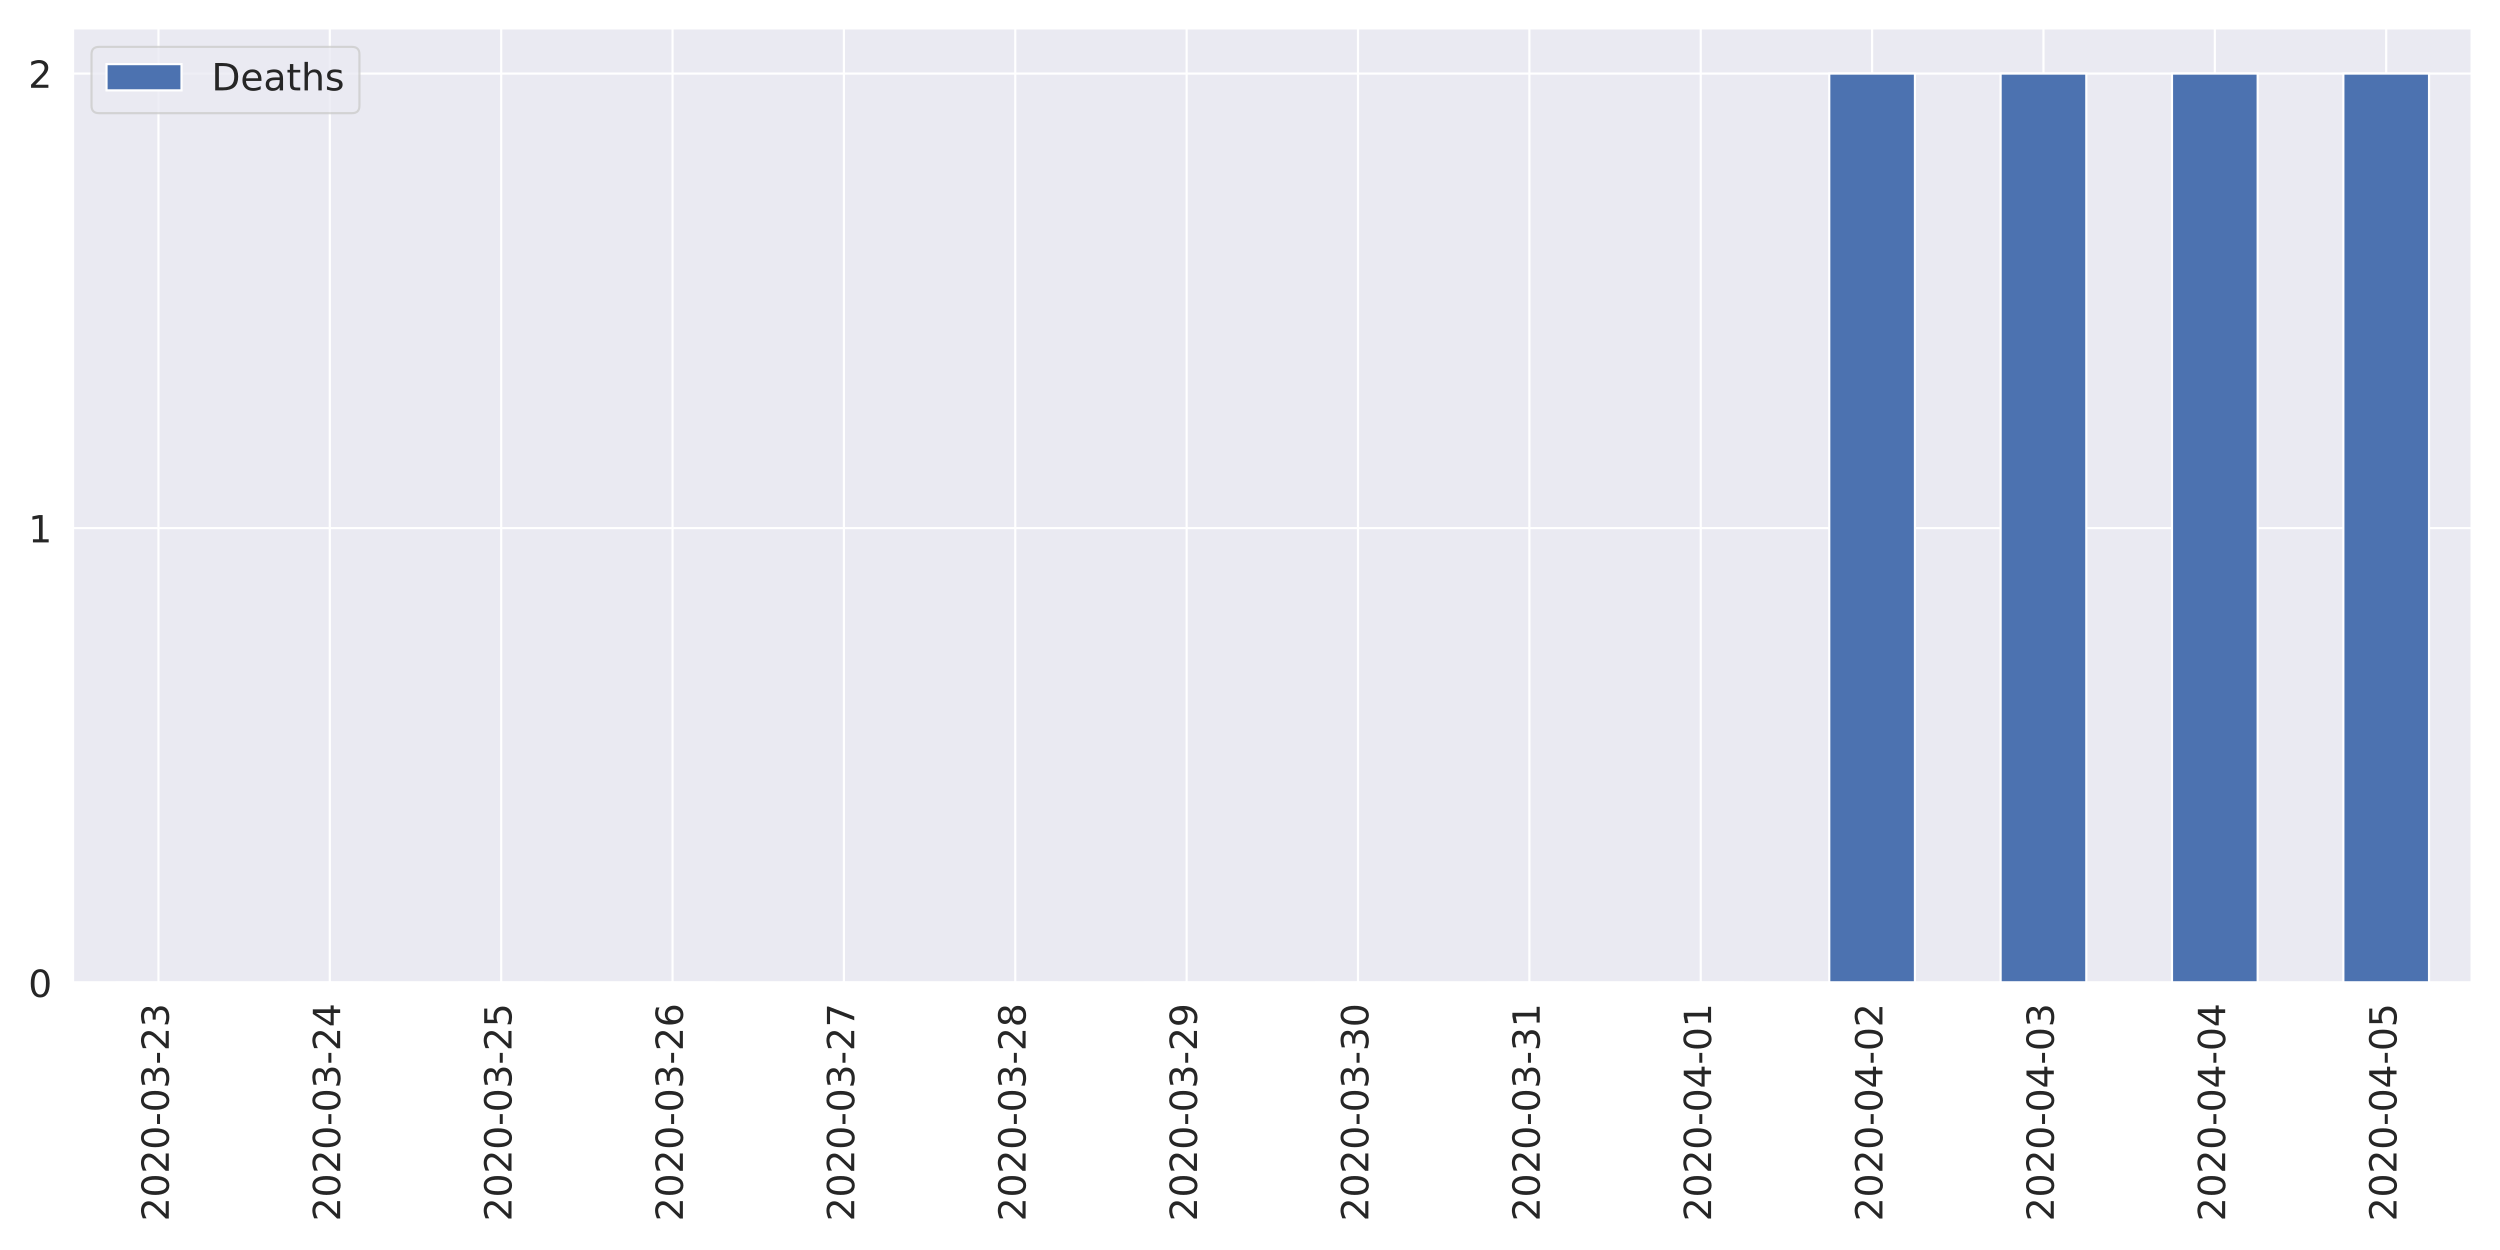
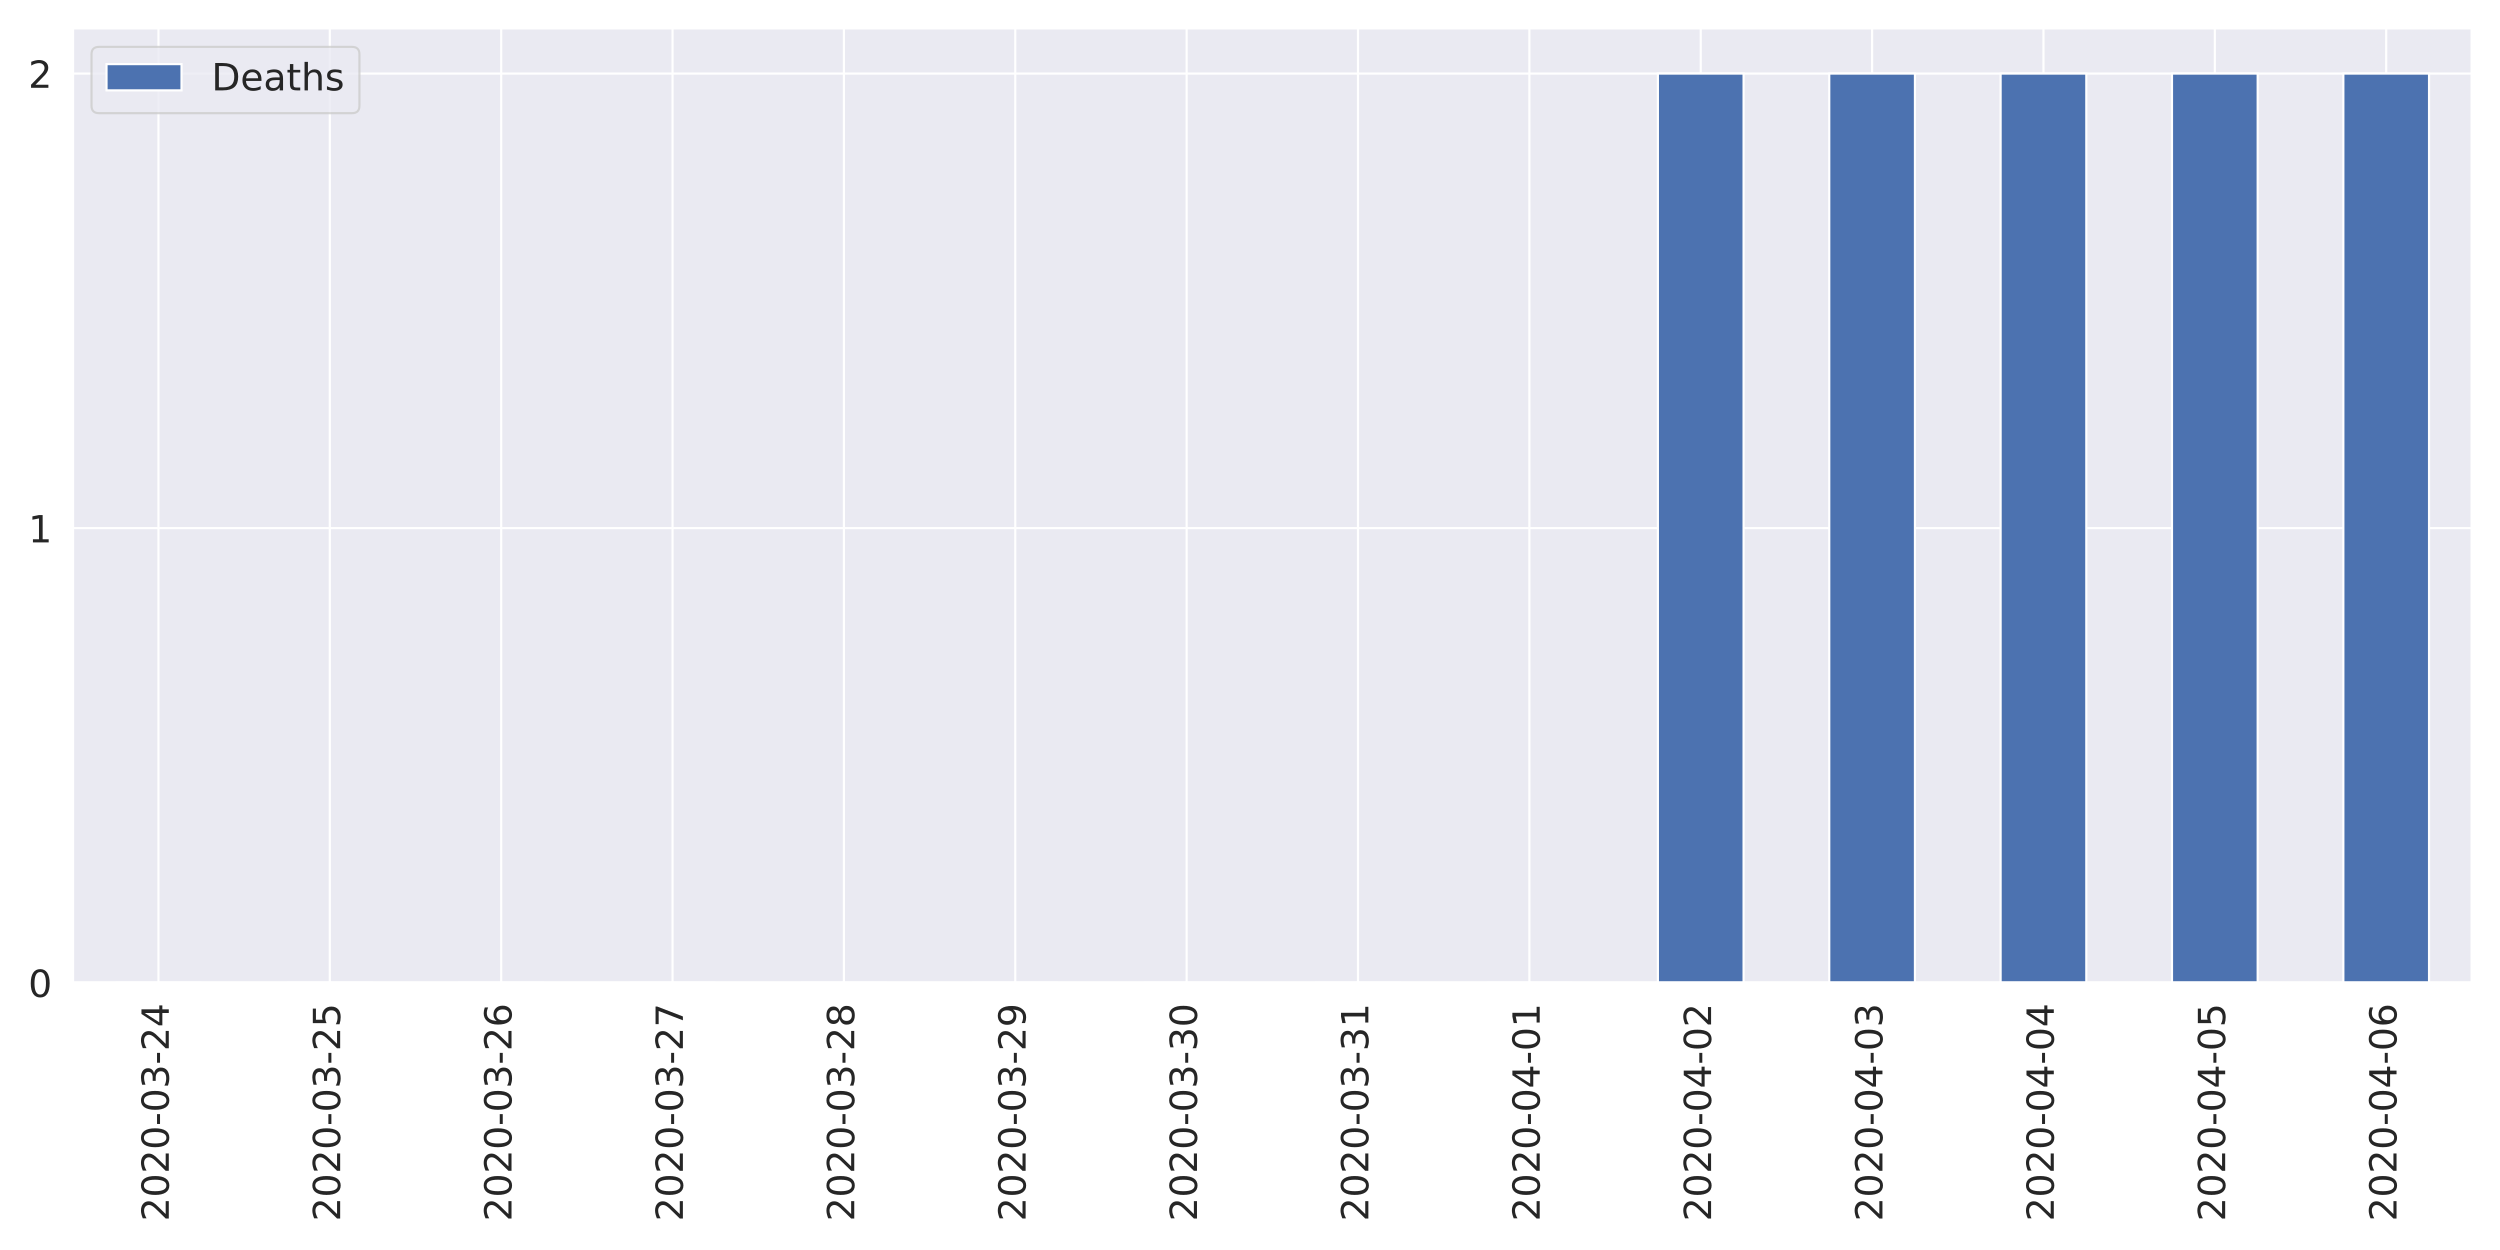
<svg xmlns="http://www.w3.org/2000/svg" xmlns:xlink="http://www.w3.org/1999/xlink" height="576pt" version="1.1" viewBox="0 0 1152 576" width="1152pt">
  <defs>
    <style type="text/css">
*{stroke-linecap:butt;stroke-linejoin:round;}
  </style>
  </defs>
  <g id="figure_1">
    <g id="patch_1">
      <path d="M 0 576  L 1152 576  L 1152 0  L 0 0  z " style="fill:#ffffff;" />
    </g>
    <g id="axes_1">
      <g id="patch_2">
        <path d="M 33.53 452.83  L 1139.04 452.83  L 1139.04 12.96  L 33.53 12.96  z " style="fill:#eaeaf2;" />
      </g>
      <g id="matplotlib.axis_1">
        <g id="xtick_1">
          <g id="line2d_1">
            <path clip-path="url(#pada38591d6)" d="M 73.013 452.83  L 73.013 12.96  " style="fill:none;stroke:#ffffff;stroke-linecap:round;" />
          </g>
          <g id="text_1">
            <defs>
              <path d="M 19.188 8.297  L 53.609 8.297  L 53.609 0  L 7.328 0  L 7.328 8.297  Q 12.938 14.109 22.625 23.891  Q 32.328 33.688 34.812 36.531  Q 39.547 41.844 41.422 45.531  Q 43.312 49.219 43.312 52.781  Q 43.312 58.594 39.234 62.25  Q 35.156 65.922 28.609 65.922  Q 23.969 65.922 18.812 64.312  Q 13.672 62.703 7.812 59.422  L 7.812 69.391  Q 13.766 71.781 18.938 73  Q 24.125 74.219 28.422 74.219  Q 39.75 74.219 46.484 68.547  Q 53.219 62.891 53.219 53.422  Q 53.219 48.922 51.531 44.891  Q 49.859 40.875 45.406 35.406  Q 44.188 33.984 37.641 27.219  Q 31.109 20.453 19.188 8.297  z " id="DejaVuSans-50" />
              <path d="M 31.781 66.406  Q 24.172 66.406 20.328 58.906  Q 16.5 51.422 16.5 36.375  Q 16.5 21.391 20.328 13.891  Q 24.172 6.391 31.781 6.391  Q 39.453 6.391 43.281 13.891  Q 47.125 21.391 47.125 36.375  Q 47.125 51.422 43.281 58.906  Q 39.453 66.406 31.781 66.406  z M 31.781 74.219  Q 44.047 74.219 50.516 64.516  Q 56.984 54.828 56.984 36.375  Q 56.984 17.969 50.516 8.266  Q 44.047 -1.422 31.781 -1.422  Q 19.531 -1.422 13.062 8.266  Q 6.594 17.969 6.594 36.375  Q 6.594 54.828 13.062 64.516  Q 19.531 74.219 31.781 74.219  z " id="DejaVuSans-48" />
              <path d="M 4.891 31.391  L 31.203 31.391  L 31.203 23.391  L 4.891 23.391  z " id="DejaVuSans-45" />
              <path d="M 40.578 39.312  Q 47.656 37.797 51.625 33  Q 55.609 28.219 55.609 21.188  Q 55.609 10.406 48.188 4.484  Q 40.766 -1.422 27.094 -1.422  Q 22.516 -1.422 17.656 -0.516  Q 12.797 0.391 7.625 2.203  L 7.625 11.719  Q 11.719 9.328 16.594 8.109  Q 21.484 6.891 26.812 6.891  Q 36.078 6.891 40.938 10.547  Q 45.797 14.203 45.797 21.188  Q 45.797 27.641 41.281 31.266  Q 36.766 34.906 28.719 34.906  L 20.219 34.906  L 20.219 43.016  L 29.109 43.016  Q 36.375 43.016 40.234 45.922  Q 44.094 48.828 44.094 54.297  Q 44.094 59.906 40.109 62.906  Q 36.141 65.922 28.719 65.922  Q 24.656 65.922 20.016 65.031  Q 15.375 64.156 9.812 62.312  L 9.812 71.094  Q 15.438 72.656 20.344 73.438  Q 25.25 74.219 29.594 74.219  Q 40.828 74.219 47.359 69.109  Q 53.906 64.016 53.906 55.328  Q 53.906 49.266 50.438 45.094  Q 46.969 40.922 40.578 39.312  z " id="DejaVuSans-51" />
+               <path d="M 37.797 64.312  L 12.891 25.391  L 37.797 25.391  z M 35.203 72.906  L 47.609 72.906  L 47.609 25.391  L 58.016 25.391  L 58.016 17.188  L 47.609 17.188  L 47.609 0  L 37.797 0  L 37.797 17.188  L 4.891 17.188  L 4.891 26.703  z " id="DejaVuSans-52" />
            </defs>
            <g style="fill:#262626;" transform="translate(77.7807 562.7538)rotate(-90)scale(0.1728 -0.1728)">
              <use xlink:href="#DejaVuSans-50" />
              <use x="63.623" xlink:href="#DejaVuSans-48" />
              <use x="127.246" xlink:href="#DejaVuSans-50" />
              <use x="190.869" xlink:href="#DejaVuSans-48" />
              <use x="254.492" xlink:href="#DejaVuSans-45" />
              <use x="290.576" xlink:href="#DejaVuSans-48" />
              <use x="354.199" xlink:href="#DejaVuSans-51" />
              <use x="417.822" xlink:href="#DejaVuSans-45" />
              <use x="453.906" xlink:href="#DejaVuSans-50" />
-               <use x="517.529" xlink:href="#DejaVuSans-51" />
+               <use x="517.529" xlink:href="#DejaVuSans-52" />
            </g>
          </g>
        </g>
        <g id="xtick_2">
          <g id="line2d_2">
            <path clip-path="url(#pada38591d6)" d="M 151.977 452.83  L 151.977 12.96  " style="fill:none;stroke:#ffffff;stroke-linecap:round;" />
          </g>
          <g id="text_2">
            <defs>
-               <path d="M 37.797 64.312  L 12.891 25.391  L 37.797 25.391  z M 35.203 72.906  L 47.609 72.906  L 47.609 25.391  L 58.016 25.391  L 58.016 17.188  L 47.609 17.188  L 47.609 0  L 37.797 0  L 37.797 17.188  L 4.891 17.188  L 4.891 26.703  z " id="DejaVuSans-52" />
+               <path d="M 10.797 72.906  L 49.516 72.906  L 49.516 64.594  L 19.828 64.594  L 19.828 46.734  Q 21.969 47.469 24.109 47.828  Q 26.266 48.188 28.422 48.188  Q 40.625 48.188 47.75 41.5  Q 54.891 34.812 54.891 23.391  Q 54.891 11.625 47.562 5.094  Q 40.234 -1.422 26.906 -1.422  Q 22.312 -1.422 17.547 -0.641  Q 12.797 0.141 7.719 1.703  L 7.719 11.625  Q 12.109 9.234 16.797 8.062  Q 21.484 6.891 26.703 6.891  Q 35.156 6.891 40.078 11.328  Q 45.016 15.766 45.016 23.391  Q 45.016 31 40.078 35.438  Q 35.156 39.891 26.703 39.891  Q 22.75 39.891 18.812 39.016  Q 14.891 38.141 10.797 36.281  z " id="DejaVuSans-53" />
            </defs>
            <g style="fill:#262626;" transform="translate(156.7457 562.7538)rotate(-90)scale(0.1728 -0.1728)">
              <use xlink:href="#DejaVuSans-50" />
              <use x="63.623" xlink:href="#DejaVuSans-48" />
              <use x="127.246" xlink:href="#DejaVuSans-50" />
              <use x="190.869" xlink:href="#DejaVuSans-48" />
              <use x="254.492" xlink:href="#DejaVuSans-45" />
              <use x="290.576" xlink:href="#DejaVuSans-48" />
              <use x="354.199" xlink:href="#DejaVuSans-51" />
              <use x="417.822" xlink:href="#DejaVuSans-45" />
              <use x="453.906" xlink:href="#DejaVuSans-50" />
-               <use x="517.529" xlink:href="#DejaVuSans-52" />
+               <use x="517.529" xlink:href="#DejaVuSans-53" />
            </g>
          </g>
        </g>
        <g id="xtick_3">
          <g id="line2d_3">
            <path clip-path="url(#pada38591d6)" d="M 230.942 452.83  L 230.942 12.96  " style="fill:none;stroke:#ffffff;stroke-linecap:round;" />
          </g>
          <g id="text_3">
            <defs>
-               <path d="M 10.797 72.906  L 49.516 72.906  L 49.516 64.594  L 19.828 64.594  L 19.828 46.734  Q 21.969 47.469 24.109 47.828  Q 26.266 48.188 28.422 48.188  Q 40.625 48.188 47.75 41.5  Q 54.891 34.812 54.891 23.391  Q 54.891 11.625 47.562 5.094  Q 40.234 -1.422 26.906 -1.422  Q 22.312 -1.422 17.547 -0.641  Q 12.797 0.141 7.719 1.703  L 7.719 11.625  Q 12.109 9.234 16.797 8.062  Q 21.484 6.891 26.703 6.891  Q 35.156 6.891 40.078 11.328  Q 45.016 15.766 45.016 23.391  Q 45.016 31 40.078 35.438  Q 35.156 39.891 26.703 39.891  Q 22.75 39.891 18.812 39.016  Q 14.891 38.141 10.797 36.281  z " id="DejaVuSans-53" />
+               <path d="M 33.016 40.375  Q 26.375 40.375 22.484 35.828  Q 18.609 31.297 18.609 23.391  Q 18.609 15.531 22.484 10.953  Q 26.375 6.391 33.016 6.391  Q 39.656 6.391 43.531 10.953  Q 47.406 15.531 47.406 23.391  Q 47.406 31.297 43.531 35.828  Q 39.656 40.375 33.016 40.375  z M 52.594 71.297  L 52.594 62.312  Q 48.875 64.062 45.094 64.984  Q 41.312 65.922 37.594 65.922  Q 27.828 65.922 22.672 59.328  Q 17.531 52.734 16.797 39.406  Q 19.672 43.656 24.016 45.922  Q 28.375 48.188 33.594 48.188  Q 44.578 48.188 50.953 41.516  Q 57.328 34.859 57.328 23.391  Q 57.328 12.156 50.688 5.359  Q 44.047 -1.422 33.016 -1.422  Q 20.359 -1.422 13.672 8.266  Q 6.984 17.969 6.984 36.375  Q 6.984 53.656 15.188 63.938  Q 23.391 74.219 37.203 74.219  Q 40.922 74.219 44.703 73.484  Q 48.484 72.75 52.594 71.297  z " id="DejaVuSans-54" />
            </defs>
            <g style="fill:#262626;" transform="translate(235.7107 562.7538)rotate(-90)scale(0.1728 -0.1728)">
              <use xlink:href="#DejaVuSans-50" />
              <use x="63.623" xlink:href="#DejaVuSans-48" />
              <use x="127.246" xlink:href="#DejaVuSans-50" />
              <use x="190.869" xlink:href="#DejaVuSans-48" />
              <use x="254.492" xlink:href="#DejaVuSans-45" />
              <use x="290.576" xlink:href="#DejaVuSans-48" />
              <use x="354.199" xlink:href="#DejaVuSans-51" />
              <use x="417.822" xlink:href="#DejaVuSans-45" />
              <use x="453.906" xlink:href="#DejaVuSans-50" />
-               <use x="517.529" xlink:href="#DejaVuSans-53" />
+               <use x="517.529" xlink:href="#DejaVuSans-54" />
            </g>
          </g>
        </g>
        <g id="xtick_4">
          <g id="line2d_4">
            <path clip-path="url(#pada38591d6)" d="M 309.908 452.83  L 309.908 12.96  " style="fill:none;stroke:#ffffff;stroke-linecap:round;" />
          </g>
          <g id="text_4">
            <defs>
-               <path d="M 33.016 40.375  Q 26.375 40.375 22.484 35.828  Q 18.609 31.297 18.609 23.391  Q 18.609 15.531 22.484 10.953  Q 26.375 6.391 33.016 6.391  Q 39.656 6.391 43.531 10.953  Q 47.406 15.531 47.406 23.391  Q 47.406 31.297 43.531 35.828  Q 39.656 40.375 33.016 40.375  z M 52.594 71.297  L 52.594 62.312  Q 48.875 64.062 45.094 64.984  Q 41.312 65.922 37.594 65.922  Q 27.828 65.922 22.672 59.328  Q 17.531 52.734 16.797 39.406  Q 19.672 43.656 24.016 45.922  Q 28.375 48.188 33.594 48.188  Q 44.578 48.188 50.953 41.516  Q 57.328 34.859 57.328 23.391  Q 57.328 12.156 50.688 5.359  Q 44.047 -1.422 33.016 -1.422  Q 20.359 -1.422 13.672 8.266  Q 6.984 17.969 6.984 36.375  Q 6.984 53.656 15.188 63.938  Q 23.391 74.219 37.203 74.219  Q 40.922 74.219 44.703 73.484  Q 48.484 72.75 52.594 71.297  z " id="DejaVuSans-54" />
+               <path d="M 8.203 72.906  L 55.078 72.906  L 55.078 68.703  L 28.609 0  L 18.312 0  L 43.219 64.594  L 8.203 64.594  z " id="DejaVuSans-55" />
            </defs>
            <g style="fill:#262626;" transform="translate(314.6757 562.7538)rotate(-90)scale(0.1728 -0.1728)">
              <use xlink:href="#DejaVuSans-50" />
              <use x="63.623" xlink:href="#DejaVuSans-48" />
              <use x="127.246" xlink:href="#DejaVuSans-50" />
              <use x="190.869" xlink:href="#DejaVuSans-48" />
              <use x="254.492" xlink:href="#DejaVuSans-45" />
              <use x="290.576" xlink:href="#DejaVuSans-48" />
              <use x="354.199" xlink:href="#DejaVuSans-51" />
              <use x="417.822" xlink:href="#DejaVuSans-45" />
              <use x="453.906" xlink:href="#DejaVuSans-50" />
-               <use x="517.529" xlink:href="#DejaVuSans-54" />
+               <use x="517.529" xlink:href="#DejaVuSans-55" />
            </g>
          </g>
        </g>
        <g id="xtick_5">
          <g id="line2d_5">
            <path clip-path="url(#pada38591d6)" d="M 388.873 452.83  L 388.873 12.96  " style="fill:none;stroke:#ffffff;stroke-linecap:round;" />
          </g>
          <g id="text_5">
            <defs>
-               <path d="M 8.203 72.906  L 55.078 72.906  L 55.078 68.703  L 28.609 0  L 18.312 0  L 43.219 64.594  L 8.203 64.594  z " id="DejaVuSans-55" />
+               <path d="M 31.781 34.625  Q 24.75 34.625 20.719 30.859  Q 16.703 27.094 16.703 20.516  Q 16.703 13.922 20.719 10.156  Q 24.75 6.391 31.781 6.391  Q 38.812 6.391 42.859 10.172  Q 46.922 13.969 46.922 20.516  Q 46.922 27.094 42.891 30.859  Q 38.875 34.625 31.781 34.625  z M 21.922 38.812  Q 15.578 40.375 12.031 44.719  Q 8.5 49.078 8.5 55.328  Q 8.5 64.062 14.719 69.141  Q 20.953 74.219 31.781 74.219  Q 42.672 74.219 48.875 69.141  Q 55.078 64.062 55.078 55.328  Q 55.078 49.078 51.531 44.719  Q 48 40.375 41.703 38.812  Q 48.828 37.156 52.797 32.312  Q 56.781 27.484 56.781 20.516  Q 56.781 9.906 50.312 4.234  Q 43.844 -1.422 31.781 -1.422  Q 19.734 -1.422 13.25 4.234  Q 6.781 9.906 6.781 20.516  Q 6.781 27.484 10.781 32.312  Q 14.797 37.156 21.922 38.812  z M 18.312 54.391  Q 18.312 48.734 21.844 45.562  Q 25.391 42.391 31.781 42.391  Q 38.141 42.391 41.719 45.562  Q 45.312 48.734 45.312 54.391  Q 45.312 60.062 41.719 63.234  Q 38.141 66.406 31.781 66.406  Q 25.391 66.406 21.844 63.234  Q 18.312 60.062 18.312 54.391  z " id="DejaVuSans-56" />
            </defs>
            <g style="fill:#262626;" transform="translate(393.6407 562.7538)rotate(-90)scale(0.1728 -0.1728)">
              <use xlink:href="#DejaVuSans-50" />
              <use x="63.623" xlink:href="#DejaVuSans-48" />
              <use x="127.246" xlink:href="#DejaVuSans-50" />
              <use x="190.869" xlink:href="#DejaVuSans-48" />
              <use x="254.492" xlink:href="#DejaVuSans-45" />
              <use x="290.576" xlink:href="#DejaVuSans-48" />
              <use x="354.199" xlink:href="#DejaVuSans-51" />
              <use x="417.822" xlink:href="#DejaVuSans-45" />
              <use x="453.906" xlink:href="#DejaVuSans-50" />
-               <use x="517.529" xlink:href="#DejaVuSans-55" />
+               <use x="517.529" xlink:href="#DejaVuSans-56" />
            </g>
          </g>
        </g>
        <g id="xtick_6">
          <g id="line2d_6">
            <path clip-path="url(#pada38591d6)" d="M 467.837 452.83  L 467.837 12.96  " style="fill:none;stroke:#ffffff;stroke-linecap:round;" />
          </g>
          <g id="text_6">
            <defs>
-               <path d="M 31.781 34.625  Q 24.75 34.625 20.719 30.859  Q 16.703 27.094 16.703 20.516  Q 16.703 13.922 20.719 10.156  Q 24.75 6.391 31.781 6.391  Q 38.812 6.391 42.859 10.172  Q 46.922 13.969 46.922 20.516  Q 46.922 27.094 42.891 30.859  Q 38.875 34.625 31.781 34.625  z M 21.922 38.812  Q 15.578 40.375 12.031 44.719  Q 8.5 49.078 8.5 55.328  Q 8.5 64.062 14.719 69.141  Q 20.953 74.219 31.781 74.219  Q 42.672 74.219 48.875 69.141  Q 55.078 64.062 55.078 55.328  Q 55.078 49.078 51.531 44.719  Q 48 40.375 41.703 38.812  Q 48.828 37.156 52.797 32.312  Q 56.781 27.484 56.781 20.516  Q 56.781 9.906 50.312 4.234  Q 43.844 -1.422 31.781 -1.422  Q 19.734 -1.422 13.25 4.234  Q 6.781 9.906 6.781 20.516  Q 6.781 27.484 10.781 32.312  Q 14.797 37.156 21.922 38.812  z M 18.312 54.391  Q 18.312 48.734 21.844 45.562  Q 25.391 42.391 31.781 42.391  Q 38.141 42.391 41.719 45.562  Q 45.312 48.734 45.312 54.391  Q 45.312 60.062 41.719 63.234  Q 38.141 66.406 31.781 66.406  Q 25.391 66.406 21.844 63.234  Q 18.312 60.062 18.312 54.391  z " id="DejaVuSans-56" />
+               <path d="M 10.984 1.516  L 10.984 10.5  Q 14.703 8.734 18.5 7.812  Q 22.312 6.891 25.984 6.891  Q 35.75 6.891 40.891 13.453  Q 46.047 20.016 46.781 33.406  Q 43.953 29.203 39.594 26.953  Q 35.25 24.703 29.984 24.703  Q 19.047 24.703 12.672 31.312  Q 6.297 37.938 6.297 49.422  Q 6.297 60.641 12.938 67.422  Q 19.578 74.219 30.609 74.219  Q 43.266 74.219 49.922 64.516  Q 56.594 54.828 56.594 36.375  Q 56.594 19.141 48.406 8.859  Q 40.234 -1.422 26.422 -1.422  Q 22.703 -1.422 18.891 -0.688  Q 15.094 0.047 10.984 1.516  z M 30.609 32.422  Q 37.25 32.422 41.125 36.953  Q 45.016 41.5 45.016 49.422  Q 45.016 57.281 41.125 61.844  Q 37.25 66.406 30.609 66.406  Q 23.969 66.406 20.094 61.844  Q 16.219 57.281 16.219 49.422  Q 16.219 41.5 20.094 36.953  Q 23.969 32.422 30.609 32.422  z " id="DejaVuSans-57" />
            </defs>
            <g style="fill:#262626;" transform="translate(472.6057 562.7538)rotate(-90)scale(0.1728 -0.1728)">
              <use xlink:href="#DejaVuSans-50" />
              <use x="63.623" xlink:href="#DejaVuSans-48" />
              <use x="127.246" xlink:href="#DejaVuSans-50" />
              <use x="190.869" xlink:href="#DejaVuSans-48" />
              <use x="254.492" xlink:href="#DejaVuSans-45" />
              <use x="290.576" xlink:href="#DejaVuSans-48" />
              <use x="354.199" xlink:href="#DejaVuSans-51" />
              <use x="417.822" xlink:href="#DejaVuSans-45" />
              <use x="453.906" xlink:href="#DejaVuSans-50" />
-               <use x="517.529" xlink:href="#DejaVuSans-56" />
+               <use x="517.529" xlink:href="#DejaVuSans-57" />
            </g>
          </g>
        </g>
        <g id="xtick_7">
          <g id="line2d_7">
            <path clip-path="url(#pada38591d6)" d="M 546.803 452.83  L 546.803 12.96  " style="fill:none;stroke:#ffffff;stroke-linecap:round;" />
          </g>
          <g id="text_7">
-             <defs>
-               <path d="M 10.984 1.516  L 10.984 10.5  Q 14.703 8.734 18.5 7.812  Q 22.312 6.891 25.984 6.891  Q 35.75 6.891 40.891 13.453  Q 46.047 20.016 46.781 33.406  Q 43.953 29.203 39.594 26.953  Q 35.25 24.703 29.984 24.703  Q 19.047 24.703 12.672 31.312  Q 6.297 37.938 6.297 49.422  Q 6.297 60.641 12.938 67.422  Q 19.578 74.219 30.609 74.219  Q 43.266 74.219 49.922 64.516  Q 56.594 54.828 56.594 36.375  Q 56.594 19.141 48.406 8.859  Q 40.234 -1.422 26.422 -1.422  Q 22.703 -1.422 18.891 -0.688  Q 15.094 0.047 10.984 1.516  z M 30.609 32.422  Q 37.25 32.422 41.125 36.953  Q 45.016 41.5 45.016 49.422  Q 45.016 57.281 41.125 61.844  Q 37.25 66.406 30.609 66.406  Q 23.969 66.406 20.094 61.844  Q 16.219 57.281 16.219 49.422  Q 16.219 41.5 20.094 36.953  Q 23.969 32.422 30.609 32.422  z " id="DejaVuSans-57" />
-             </defs>
            <g style="fill:#262626;" transform="translate(551.5707 562.7538)rotate(-90)scale(0.1728 -0.1728)">
              <use xlink:href="#DejaVuSans-50" />
              <use x="63.623" xlink:href="#DejaVuSans-48" />
              <use x="127.246" xlink:href="#DejaVuSans-50" />
              <use x="190.869" xlink:href="#DejaVuSans-48" />
              <use x="254.492" xlink:href="#DejaVuSans-45" />
              <use x="290.576" xlink:href="#DejaVuSans-48" />
              <use x="354.199" xlink:href="#DejaVuSans-51" />
              <use x="417.822" xlink:href="#DejaVuSans-45" />
-               <use x="453.906" xlink:href="#DejaVuSans-50" />
-               <use x="517.529" xlink:href="#DejaVuSans-57" />
+               <use x="453.906" xlink:href="#DejaVuSans-51" />
+               <use x="517.529" xlink:href="#DejaVuSans-48" />
            </g>
          </g>
        </g>
        <g id="xtick_8">
          <g id="line2d_8">
            <path clip-path="url(#pada38591d6)" d="M 625.768 452.83  L 625.768 12.96  " style="fill:none;stroke:#ffffff;stroke-linecap:round;" />
          </g>
          <g id="text_8">
+             <defs>
+               <path d="M 12.406 8.297  L 28.516 8.297  L 28.516 63.922  L 10.984 60.406  L 10.984 69.391  L 28.422 72.906  L 38.281 72.906  L 38.281 8.297  L 54.391 8.297  L 54.391 0  L 12.406 0  z " id="DejaVuSans-49" />
+             </defs>
            <g style="fill:#262626;" transform="translate(630.5357 562.7538)rotate(-90)scale(0.1728 -0.1728)">
              <use xlink:href="#DejaVuSans-50" />
              <use x="63.623" xlink:href="#DejaVuSans-48" />
              <use x="127.246" xlink:href="#DejaVuSans-50" />
              <use x="190.869" xlink:href="#DejaVuSans-48" />
              <use x="254.492" xlink:href="#DejaVuSans-45" />
              <use x="290.576" xlink:href="#DejaVuSans-48" />
              <use x="354.199" xlink:href="#DejaVuSans-51" />
              <use x="417.822" xlink:href="#DejaVuSans-45" />
              <use x="453.906" xlink:href="#DejaVuSans-51" />
-               <use x="517.529" xlink:href="#DejaVuSans-48" />
+               <use x="517.529" xlink:href="#DejaVuSans-49" />
            </g>
          </g>
        </g>
        <g id="xtick_9">
          <g id="line2d_9">
            <path clip-path="url(#pada38591d6)" d="M 704.732 452.83  L 704.732 12.96  " style="fill:none;stroke:#ffffff;stroke-linecap:round;" />
          </g>
          <g id="text_9">
-             <defs>
-               <path d="M 12.406 8.297  L 28.516 8.297  L 28.516 63.922  L 10.984 60.406  L 10.984 69.391  L 28.422 72.906  L 38.281 72.906  L 38.281 8.297  L 54.391 8.297  L 54.391 0  L 12.406 0  z " id="DejaVuSans-49" />
-             </defs>
            <g style="fill:#262626;" transform="translate(709.5007 562.7538)rotate(-90)scale(0.1728 -0.1728)">
              <use xlink:href="#DejaVuSans-50" />
              <use x="63.623" xlink:href="#DejaVuSans-48" />
              <use x="127.246" xlink:href="#DejaVuSans-50" />
              <use x="190.869" xlink:href="#DejaVuSans-48" />
              <use x="254.492" xlink:href="#DejaVuSans-45" />
              <use x="290.576" xlink:href="#DejaVuSans-48" />
-               <use x="354.199" xlink:href="#DejaVuSans-51" />
-               <use x="417.822" xlink:href="#DejaVuSans-45" />
-               <use x="453.906" xlink:href="#DejaVuSans-51" />
+               <use x="354.199" xlink:href="#DejaVuSans-52" />
+               <use x="417.822" xlink:href="#DejaVuSans-45" />
+               <use x="453.906" xlink:href="#DejaVuSans-48" />
              <use x="517.529" xlink:href="#DejaVuSans-49" />
            </g>
          </g>
        </g>
        <g id="xtick_10">
          <g id="line2d_10">
            <path clip-path="url(#pada38591d6)" d="M 783.697 452.83  L 783.697 12.96  " style="fill:none;stroke:#ffffff;stroke-linecap:round;" />
          </g>
          <g id="text_10">
            <g style="fill:#262626;" transform="translate(788.4657 562.7538)rotate(-90)scale(0.1728 -0.1728)">
              <use xlink:href="#DejaVuSans-50" />
              <use x="63.623" xlink:href="#DejaVuSans-48" />
              <use x="127.246" xlink:href="#DejaVuSans-50" />
              <use x="190.869" xlink:href="#DejaVuSans-48" />
              <use x="254.492" xlink:href="#DejaVuSans-45" />
              <use x="290.576" xlink:href="#DejaVuSans-48" />
              <use x="354.199" xlink:href="#DejaVuSans-52" />
              <use x="417.822" xlink:href="#DejaVuSans-45" />
              <use x="453.906" xlink:href="#DejaVuSans-48" />
-               <use x="517.529" xlink:href="#DejaVuSans-49" />
+               <use x="517.529" xlink:href="#DejaVuSans-50" />
            </g>
          </g>
        </g>
        <g id="xtick_11">
          <g id="line2d_11">
            <path clip-path="url(#pada38591d6)" d="M 862.663 452.83  L 862.663 12.96  " style="fill:none;stroke:#ffffff;stroke-linecap:round;" />
          </g>
          <g id="text_11">
            <g style="fill:#262626;" transform="translate(867.4307 562.7538)rotate(-90)scale(0.1728 -0.1728)">
              <use xlink:href="#DejaVuSans-50" />
              <use x="63.623" xlink:href="#DejaVuSans-48" />
              <use x="127.246" xlink:href="#DejaVuSans-50" />
              <use x="190.869" xlink:href="#DejaVuSans-48" />
              <use x="254.492" xlink:href="#DejaVuSans-45" />
              <use x="290.576" xlink:href="#DejaVuSans-48" />
              <use x="354.199" xlink:href="#DejaVuSans-52" />
              <use x="417.822" xlink:href="#DejaVuSans-45" />
              <use x="453.906" xlink:href="#DejaVuSans-48" />
-               <use x="517.529" xlink:href="#DejaVuSans-50" />
+               <use x="517.529" xlink:href="#DejaVuSans-51" />
            </g>
          </g>
        </g>
        <g id="xtick_12">
          <g id="line2d_12">
            <path clip-path="url(#pada38591d6)" d="M 941.628 452.83  L 941.628 12.96  " style="fill:none;stroke:#ffffff;stroke-linecap:round;" />
          </g>
          <g id="text_12">
            <g style="fill:#262626;" transform="translate(946.3957 562.7538)rotate(-90)scale(0.1728 -0.1728)">
              <use xlink:href="#DejaVuSans-50" />
              <use x="63.623" xlink:href="#DejaVuSans-48" />
              <use x="127.246" xlink:href="#DejaVuSans-50" />
              <use x="190.869" xlink:href="#DejaVuSans-48" />
              <use x="254.492" xlink:href="#DejaVuSans-45" />
              <use x="290.576" xlink:href="#DejaVuSans-48" />
              <use x="354.199" xlink:href="#DejaVuSans-52" />
              <use x="417.822" xlink:href="#DejaVuSans-45" />
              <use x="453.906" xlink:href="#DejaVuSans-48" />
-               <use x="517.529" xlink:href="#DejaVuSans-51" />
+               <use x="517.529" xlink:href="#DejaVuSans-52" />
            </g>
          </g>
        </g>
        <g id="xtick_13">
          <g id="line2d_13">
            <path clip-path="url(#pada38591d6)" d="M 1020.592 452.83  L 1020.592 12.96  " style="fill:none;stroke:#ffffff;stroke-linecap:round;" />
          </g>
          <g id="text_13">
            <g style="fill:#262626;" transform="translate(1025.361 562.7538)rotate(-90)scale(0.1728 -0.1728)">
              <use xlink:href="#DejaVuSans-50" />
              <use x="63.623" xlink:href="#DejaVuSans-48" />
              <use x="127.246" xlink:href="#DejaVuSans-50" />
              <use x="190.869" xlink:href="#DejaVuSans-48" />
              <use x="254.492" xlink:href="#DejaVuSans-45" />
              <use x="290.576" xlink:href="#DejaVuSans-48" />
              <use x="354.199" xlink:href="#DejaVuSans-52" />
              <use x="417.822" xlink:href="#DejaVuSans-45" />
              <use x="453.906" xlink:href="#DejaVuSans-48" />
-               <use x="517.529" xlink:href="#DejaVuSans-52" />
+               <use x="517.529" xlink:href="#DejaVuSans-53" />
            </g>
          </g>
        </g>
        <g id="xtick_14">
          <g id="line2d_14">
            <path clip-path="url(#pada38591d6)" d="M 1099.557 452.83  L 1099.557 12.96  " style="fill:none;stroke:#ffffff;stroke-linecap:round;" />
          </g>
          <g id="text_14">
            <g style="fill:#262626;" transform="translate(1104.326 562.7538)rotate(-90)scale(0.1728 -0.1728)">
              <use xlink:href="#DejaVuSans-50" />
              <use x="63.623" xlink:href="#DejaVuSans-48" />
              <use x="127.246" xlink:href="#DejaVuSans-50" />
              <use x="190.869" xlink:href="#DejaVuSans-48" />
              <use x="254.492" xlink:href="#DejaVuSans-45" />
              <use x="290.576" xlink:href="#DejaVuSans-48" />
              <use x="354.199" xlink:href="#DejaVuSans-52" />
              <use x="417.822" xlink:href="#DejaVuSans-45" />
              <use x="453.906" xlink:href="#DejaVuSans-48" />
-               <use x="517.529" xlink:href="#DejaVuSans-53" />
+               <use x="517.529" xlink:href="#DejaVuSans-54" />
            </g>
          </g>
        </g>
      </g>
      <g id="matplotlib.axis_2">
        <g id="ytick_1">
          <g id="line2d_15">
            <path clip-path="url(#pada38591d6)" d="M 33.53 452.83  L 1139.04 452.83  " style="fill:none;stroke:#ffffff;stroke-linecap:round;" />
          </g>
          <g id="text_15">
            <g style="fill:#262626;" transform="translate(13.0356 459.3951)scale(0.1728 -0.1728)">
              <use xlink:href="#DejaVuSans-48" />
            </g>
          </g>
        </g>
        <g id="ytick_2">
          <g id="line2d_16">
            <path clip-path="url(#pada38591d6)" d="M 33.53 243.368  L 1139.04 243.368  " style="fill:none;stroke:#ffffff;stroke-linecap:round;" />
          </g>
          <g id="text_16">
            <g style="fill:#262626;" transform="translate(13.0356 249.9331)scale(0.1728 -0.1728)">
              <use xlink:href="#DejaVuSans-49" />
            </g>
          </g>
        </g>
        <g id="ytick_3">
          <g id="line2d_17">
            <path clip-path="url(#pada38591d6)" d="M 33.53 33.906  L 1139.04 33.906  " style="fill:none;stroke:#ffffff;stroke-linecap:round;" />
          </g>
          <g id="text_17">
            <g style="fill:#262626;" transform="translate(13.0356 40.47124)scale(0.1728 -0.1728)">
              <use xlink:href="#DejaVuSans-50" />
            </g>
          </g>
        </g>
      </g>
      <g id="patch_3">
        <path clip-path="url(#pada38591d6)" d="M 53.271 452.83  L 92.754 452.83  L 92.754 452.83  L 53.271 452.83  z " style="fill:#4c72b0;stroke:#ffffff;stroke-linejoin:miter;" />
      </g>
      <g id="patch_4">
        <path clip-path="url(#pada38591d6)" d="M 132.236 452.83  L 171.719 452.83  L 171.719 452.83  L 132.236 452.83  z " style="fill:#4c72b0;stroke:#ffffff;stroke-linejoin:miter;" />
      </g>
      <g id="patch_5">
        <path clip-path="url(#pada38591d6)" d="M 211.201 452.83  L 250.684 452.83  L 250.684 452.83  L 211.201 452.83  z " style="fill:#4c72b0;stroke:#ffffff;stroke-linejoin:miter;" />
      </g>
      <g id="patch_6">
        <path clip-path="url(#pada38591d6)" d="M 290.166 452.83  L 329.649 452.83  L 329.649 452.83  L 290.166 452.83  z " style="fill:#4c72b0;stroke:#ffffff;stroke-linejoin:miter;" />
      </g>
      <g id="patch_7">
        <path clip-path="url(#pada38591d6)" d="M 369.131 452.83  L 408.614 452.83  L 408.614 452.83  L 369.131 452.83  z " style="fill:#4c72b0;stroke:#ffffff;stroke-linejoin:miter;" />
      </g>
      <g id="patch_8">
        <path clip-path="url(#pada38591d6)" d="M 448.096 452.83  L 487.579 452.83  L 487.579 452.83  L 448.096 452.83  z " style="fill:#4c72b0;stroke:#ffffff;stroke-linejoin:miter;" />
      </g>
      <g id="patch_9">
        <path clip-path="url(#pada38591d6)" d="M 527.061 452.83  L 566.544 452.83  L 566.544 452.83  L 527.061 452.83  z " style="fill:#4c72b0;stroke:#ffffff;stroke-linejoin:miter;" />
      </g>
      <g id="patch_10">
        <path clip-path="url(#pada38591d6)" d="M 606.026 452.83  L 645.509 452.83  L 645.509 452.83  L 606.026 452.83  z " style="fill:#4c72b0;stroke:#ffffff;stroke-linejoin:miter;" />
      </g>
      <g id="patch_11">
        <path clip-path="url(#pada38591d6)" d="M 684.991 452.83  L 724.474 452.83  L 724.474 452.83  L 684.991 452.83  z " style="fill:#4c72b0;stroke:#ffffff;stroke-linejoin:miter;" />
      </g>
      <g id="patch_12">
-         <path clip-path="url(#pada38591d6)" d="M 763.956 452.83  L 803.439 452.83  L 803.439 452.83  L 763.956 452.83  z " style="fill:#4c72b0;stroke:#ffffff;stroke-linejoin:miter;" />
+         <path clip-path="url(#pada38591d6)" d="M 763.956 452.83  L 803.439 452.83  L 803.439 33.906  L 763.956 33.906  z " style="fill:#4c72b0;stroke:#ffffff;stroke-linejoin:miter;" />
      </g>
      <g id="patch_13">
        <path clip-path="url(#pada38591d6)" d="M 842.921 452.83  L 882.404 452.83  L 882.404 33.906  L 842.921 33.906  z " style="fill:#4c72b0;stroke:#ffffff;stroke-linejoin:miter;" />
      </g>
      <g id="patch_14">
        <path clip-path="url(#pada38591d6)" d="M 921.886 452.83  L 961.369 452.83  L 961.369 33.906  L 921.886 33.906  z " style="fill:#4c72b0;stroke:#ffffff;stroke-linejoin:miter;" />
      </g>
      <g id="patch_15">
        <path clip-path="url(#pada38591d6)" d="M 1000.851 452.83  L 1040.334 452.83  L 1040.334 33.906  L 1000.851 33.906  z " style="fill:#4c72b0;stroke:#ffffff;stroke-linejoin:miter;" />
      </g>
      <g id="patch_16">
        <path clip-path="url(#pada38591d6)" d="M 1079.816 452.83  L 1119.299 452.83  L 1119.299 33.906  L 1079.816 33.906  z " style="fill:#4c72b0;stroke:#ffffff;stroke-linejoin:miter;" />
      </g>
      <g id="patch_17">
        <path d="M 33.53 452.83  L 33.53 12.96  " style="fill:none;stroke:#ffffff;stroke-linecap:square;stroke-linejoin:miter;stroke-width:1.25;" />
      </g>
      <g id="patch_18">
        <path d="M 1139.04 452.83  L 1139.04 12.96  " style="fill:none;stroke:#ffffff;stroke-linecap:square;stroke-linejoin:miter;stroke-width:1.25;" />
      </g>
      <g id="patch_19">
        <path d="M 33.53 452.83  L 1139.04 452.83  " style="fill:none;stroke:#ffffff;stroke-linecap:square;stroke-linejoin:miter;stroke-width:1.25;" />
      </g>
      <g id="patch_20">
        <path d="M 33.53 12.96  L 1139.04 12.96  " style="fill:none;stroke:#ffffff;stroke-linecap:square;stroke-linejoin:miter;stroke-width:1.25;" />
      </g>
      <g id="legend_1">
        <g id="patch_21">
          <path d="M 45.626 52.148  L 162.177 52.148  Q 165.633 52.148 165.633 48.692  L 165.633 25.056  Q 165.633 21.6 162.177 21.6  L 45.626 21.6  Q 42.17 21.6 42.17 25.056  L 42.17 48.692  Q 42.17 52.148 45.626 52.148  z " style="fill:#eaeaf2;opacity:0.8;stroke:#cccccc;stroke-linejoin:miter;" />
        </g>
        <g id="patch_22">
          <path d="M 49.082 41.642  L 83.642 41.642  L 83.642 29.546  L 49.082 29.546  z " style="fill:#4c72b0;stroke:#ffffff;stroke-linejoin:miter;" />
        </g>
        <g id="text_18">
          <defs>
            <path d="M 19.672 64.797  L 19.672 8.109  L 31.594 8.109  Q 46.688 8.109 53.688 14.938  Q 60.688 21.781 60.688 36.531  Q 60.688 51.172 53.688 57.984  Q 46.688 64.797 31.594 64.797  z M 9.812 72.906  L 30.078 72.906  Q 51.266 72.906 61.172 64.094  Q 71.094 55.281 71.094 36.531  Q 71.094 17.672 61.125 8.828  Q 51.172 0 30.078 0  L 9.812 0  z " id="DejaVuSans-68" />
            <path d="M 56.203 29.594  L 56.203 25.203  L 14.891 25.203  Q 15.484 15.922 20.484 11.062  Q 25.484 6.203 34.422 6.203  Q 39.594 6.203 44.453 7.469  Q 49.312 8.734 54.109 11.281  L 54.109 2.781  Q 49.266 0.734 44.188 -0.344  Q 39.109 -1.422 33.891 -1.422  Q 20.797 -1.422 13.156 6.188  Q 5.516 13.812 5.516 26.812  Q 5.516 40.234 12.766 48.109  Q 20.016 56 32.328 56  Q 43.359 56 49.781 48.891  Q 56.203 41.797 56.203 29.594  z M 47.219 32.234  Q 47.125 39.594 43.094 43.984  Q 39.062 48.391 32.422 48.391  Q 24.906 48.391 20.391 44.141  Q 15.875 39.891 15.188 32.172  z " id="DejaVuSans-101" />
            <path d="M 34.281 27.484  Q 23.391 27.484 19.188 25  Q 14.984 22.516 14.984 16.5  Q 14.984 11.719 18.141 8.906  Q 21.297 6.109 26.703 6.109  Q 34.188 6.109 38.703 11.406  Q 43.219 16.703 43.219 25.484  L 43.219 27.484  z M 52.203 31.203  L 52.203 0  L 43.219 0  L 43.219 8.297  Q 40.141 3.328 35.547 0.953  Q 30.953 -1.422 24.312 -1.422  Q 15.922 -1.422 10.953 3.297  Q 6 8.016 6 15.922  Q 6 25.141 12.172 29.828  Q 18.359 34.516 30.609 34.516  L 43.219 34.516  L 43.219 35.406  Q 43.219 41.609 39.141 45  Q 35.062 48.391 27.688 48.391  Q 23 48.391 18.547 47.266  Q 14.109 46.141 10.016 43.891  L 10.016 52.203  Q 14.938 54.109 19.578 55.047  Q 24.219 56 28.609 56  Q 40.484 56 46.344 49.844  Q 52.203 43.703 52.203 31.203  z " id="DejaVuSans-97" />
            <path d="M 18.312 70.219  L 18.312 54.688  L 36.812 54.688  L 36.812 47.703  L 18.312 47.703  L 18.312 18.016  Q 18.312 11.328 20.141 9.422  Q 21.969 7.516 27.594 7.516  L 36.812 7.516  L 36.812 0  L 27.594 0  Q 17.188 0 13.234 3.875  Q 9.281 7.766 9.281 18.016  L 9.281 47.703  L 2.688 47.703  L 2.688 54.688  L 9.281 54.688  L 9.281 70.219  z " id="DejaVuSans-116" />
            <path d="M 54.891 33.016  L 54.891 0  L 45.906 0  L 45.906 32.719  Q 45.906 40.484 42.875 44.328  Q 39.844 48.188 33.797 48.188  Q 26.516 48.188 22.312 43.547  Q 18.109 38.922 18.109 30.906  L 18.109 0  L 9.078 0  L 9.078 75.984  L 18.109 75.984  L 18.109 46.188  Q 21.344 51.125 25.703 53.562  Q 30.078 56 35.797 56  Q 45.219 56 50.047 50.172  Q 54.891 44.344 54.891 33.016  z " id="DejaVuSans-104" />
            <path d="M 44.281 53.078  L 44.281 44.578  Q 40.484 46.531 36.375 47.5  Q 32.281 48.484 27.875 48.484  Q 21.188 48.484 17.844 46.438  Q 14.5 44.391 14.5 40.281  Q 14.5 37.156 16.891 35.375  Q 19.281 33.594 26.516 31.984  L 29.594 31.297  Q 39.156 29.25 43.188 25.516  Q 47.219 21.781 47.219 15.094  Q 47.219 7.469 41.188 3.016  Q 35.156 -1.422 24.609 -1.422  Q 20.219 -1.422 15.453 -0.562  Q 10.688 0.297 5.422 2  L 5.422 11.281  Q 10.406 8.688 15.234 7.391  Q 20.062 6.109 24.812 6.109  Q 31.156 6.109 34.562 8.281  Q 37.984 10.453 37.984 14.406  Q 37.984 18.062 35.516 20.016  Q 33.062 21.969 24.703 23.781  L 21.578 24.516  Q 13.234 26.266 9.516 29.906  Q 5.812 33.547 5.812 39.891  Q 5.812 47.609 11.281 51.797  Q 16.75 56 26.812 56  Q 31.781 56 36.172 55.266  Q 40.578 54.547 44.281 53.078  z " id="DejaVuSans-115" />
          </defs>
          <g style="fill:#262626;" transform="translate(97.466 41.6421)scale(0.1728 -0.1728)">
            <use xlink:href="#DejaVuSans-68" />
            <use x="77.002" xlink:href="#DejaVuSans-101" />
            <use x="138.525" xlink:href="#DejaVuSans-97" />
            <use x="199.805" xlink:href="#DejaVuSans-116" />
            <use x="239.014" xlink:href="#DejaVuSans-104" />
            <use x="302.393" xlink:href="#DejaVuSans-115" />
          </g>
        </g>
      </g>
    </g>
  </g>
  <defs>
    <clipPath id="pada38591d6">
      <rect height="439.87" width="1105.51" x="33.53" y="12.96" />
    </clipPath>
  </defs>
</svg>
